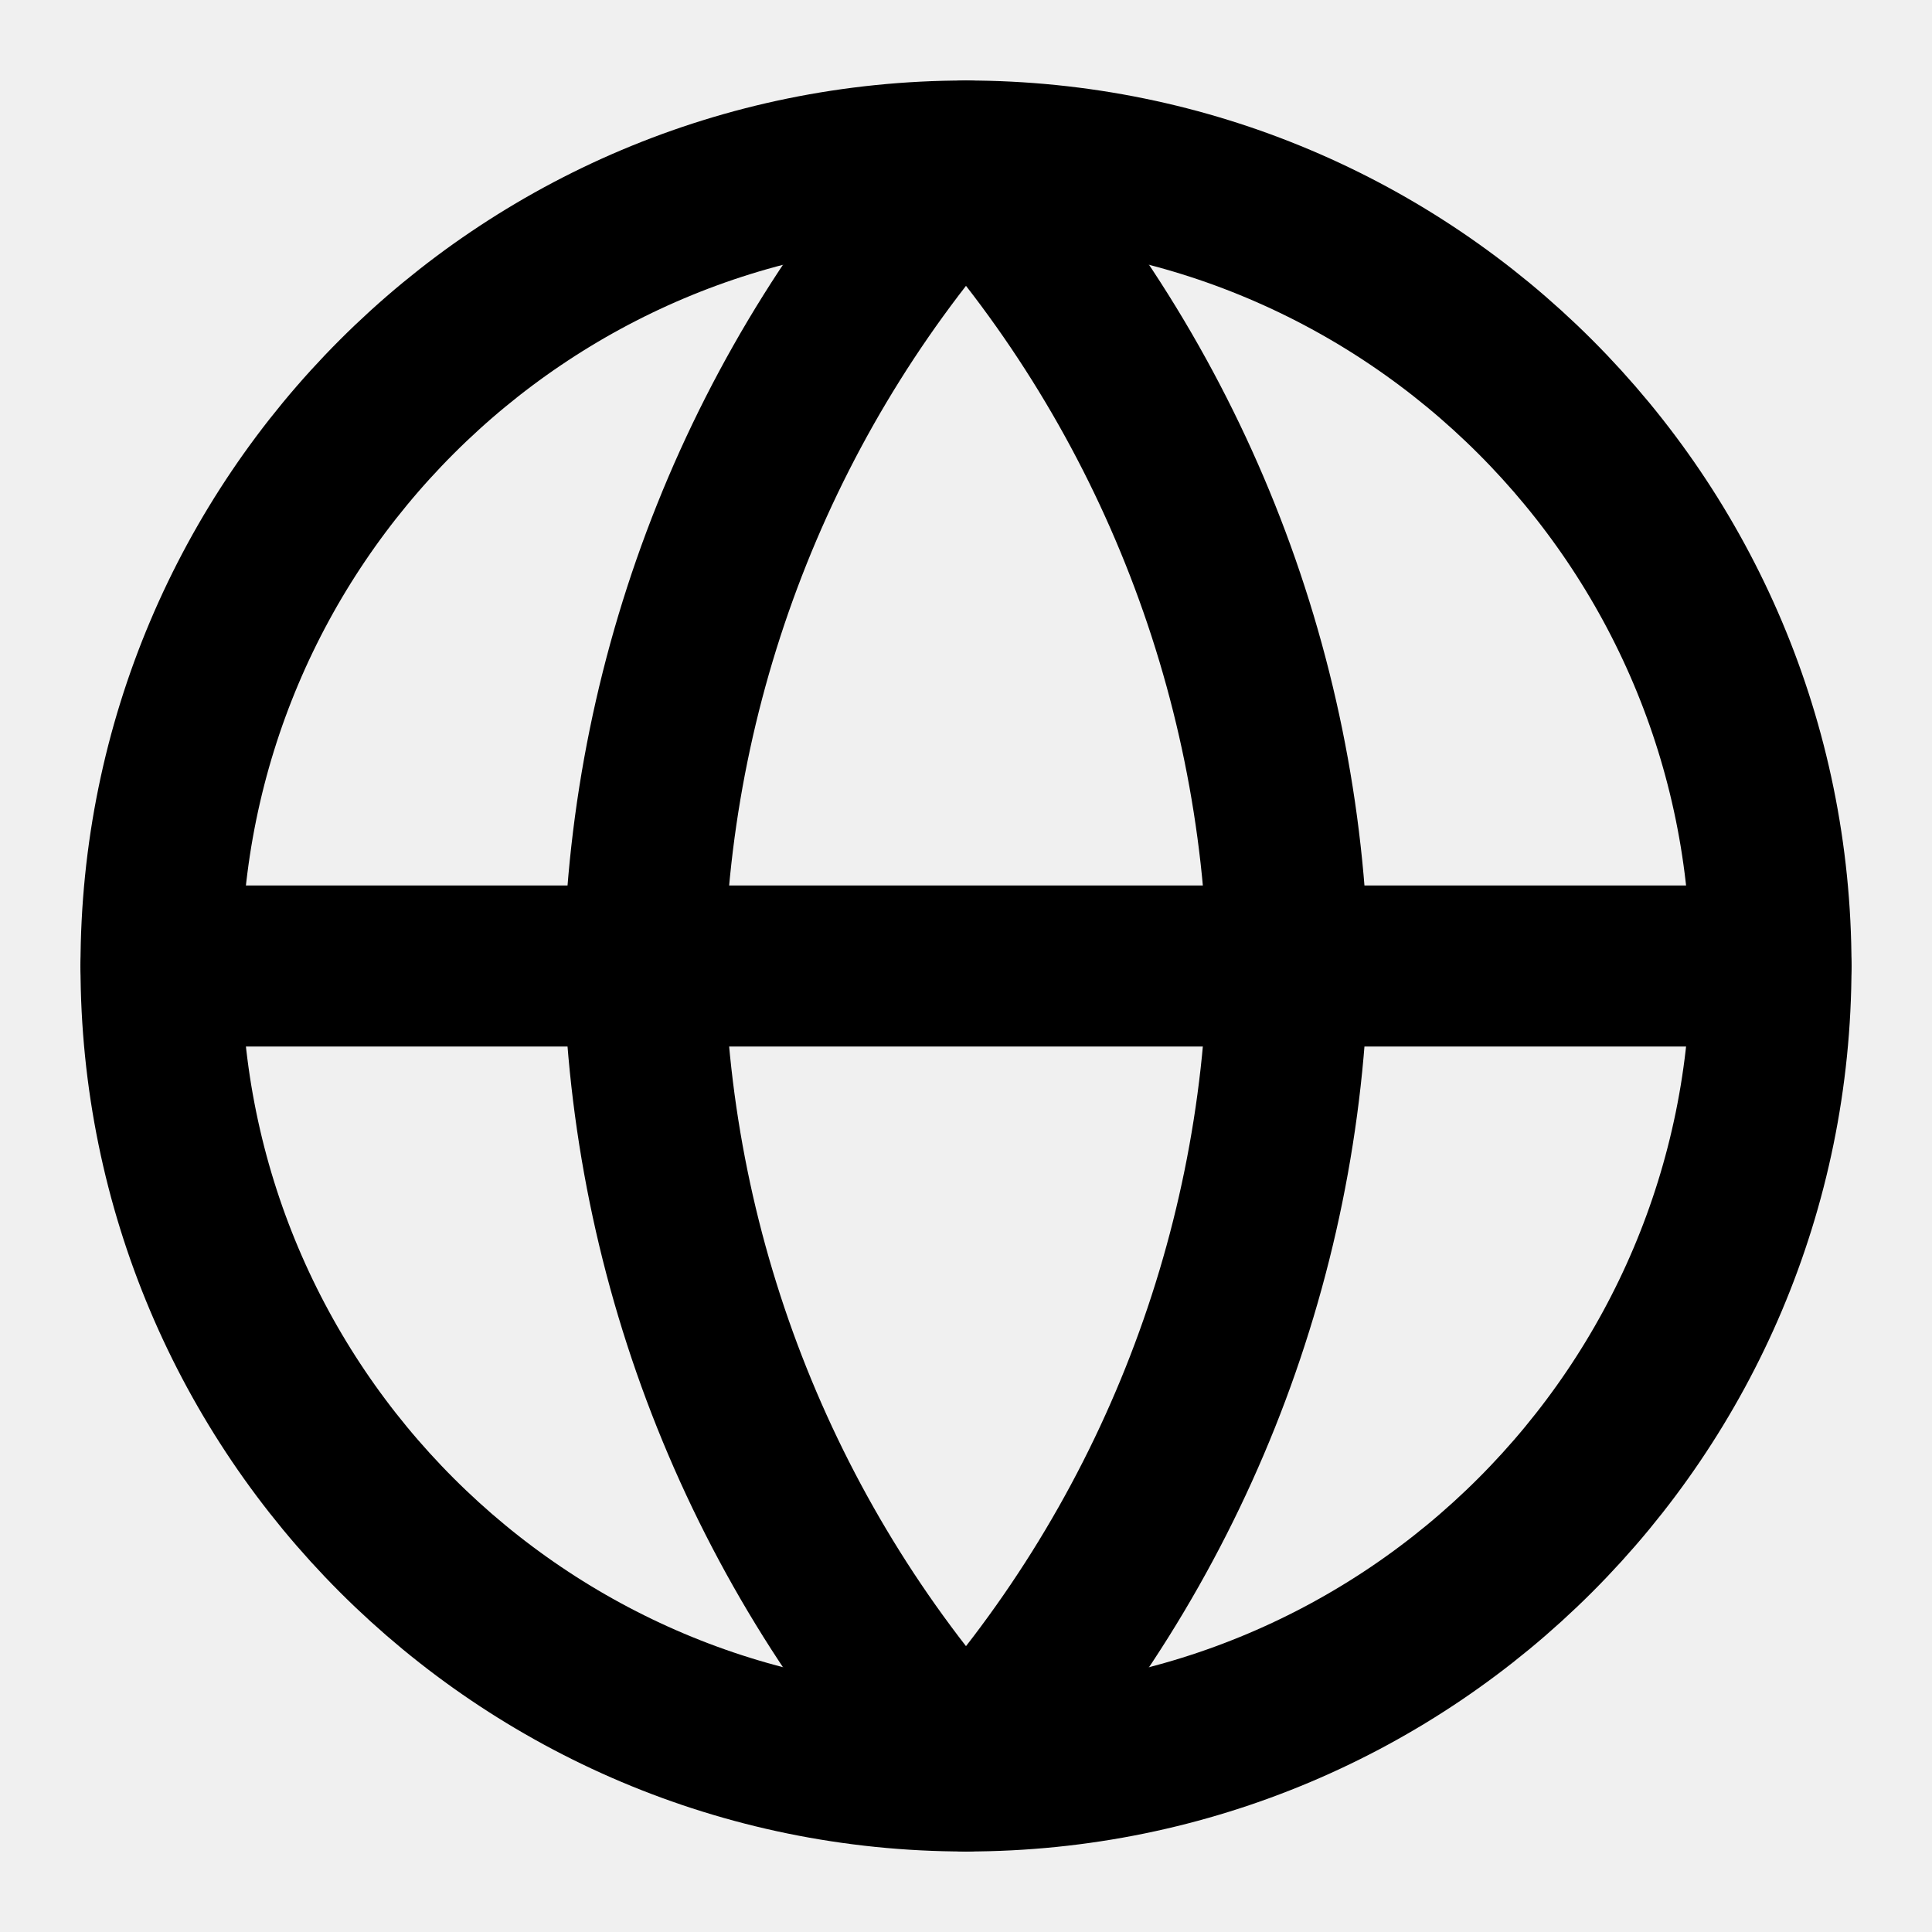
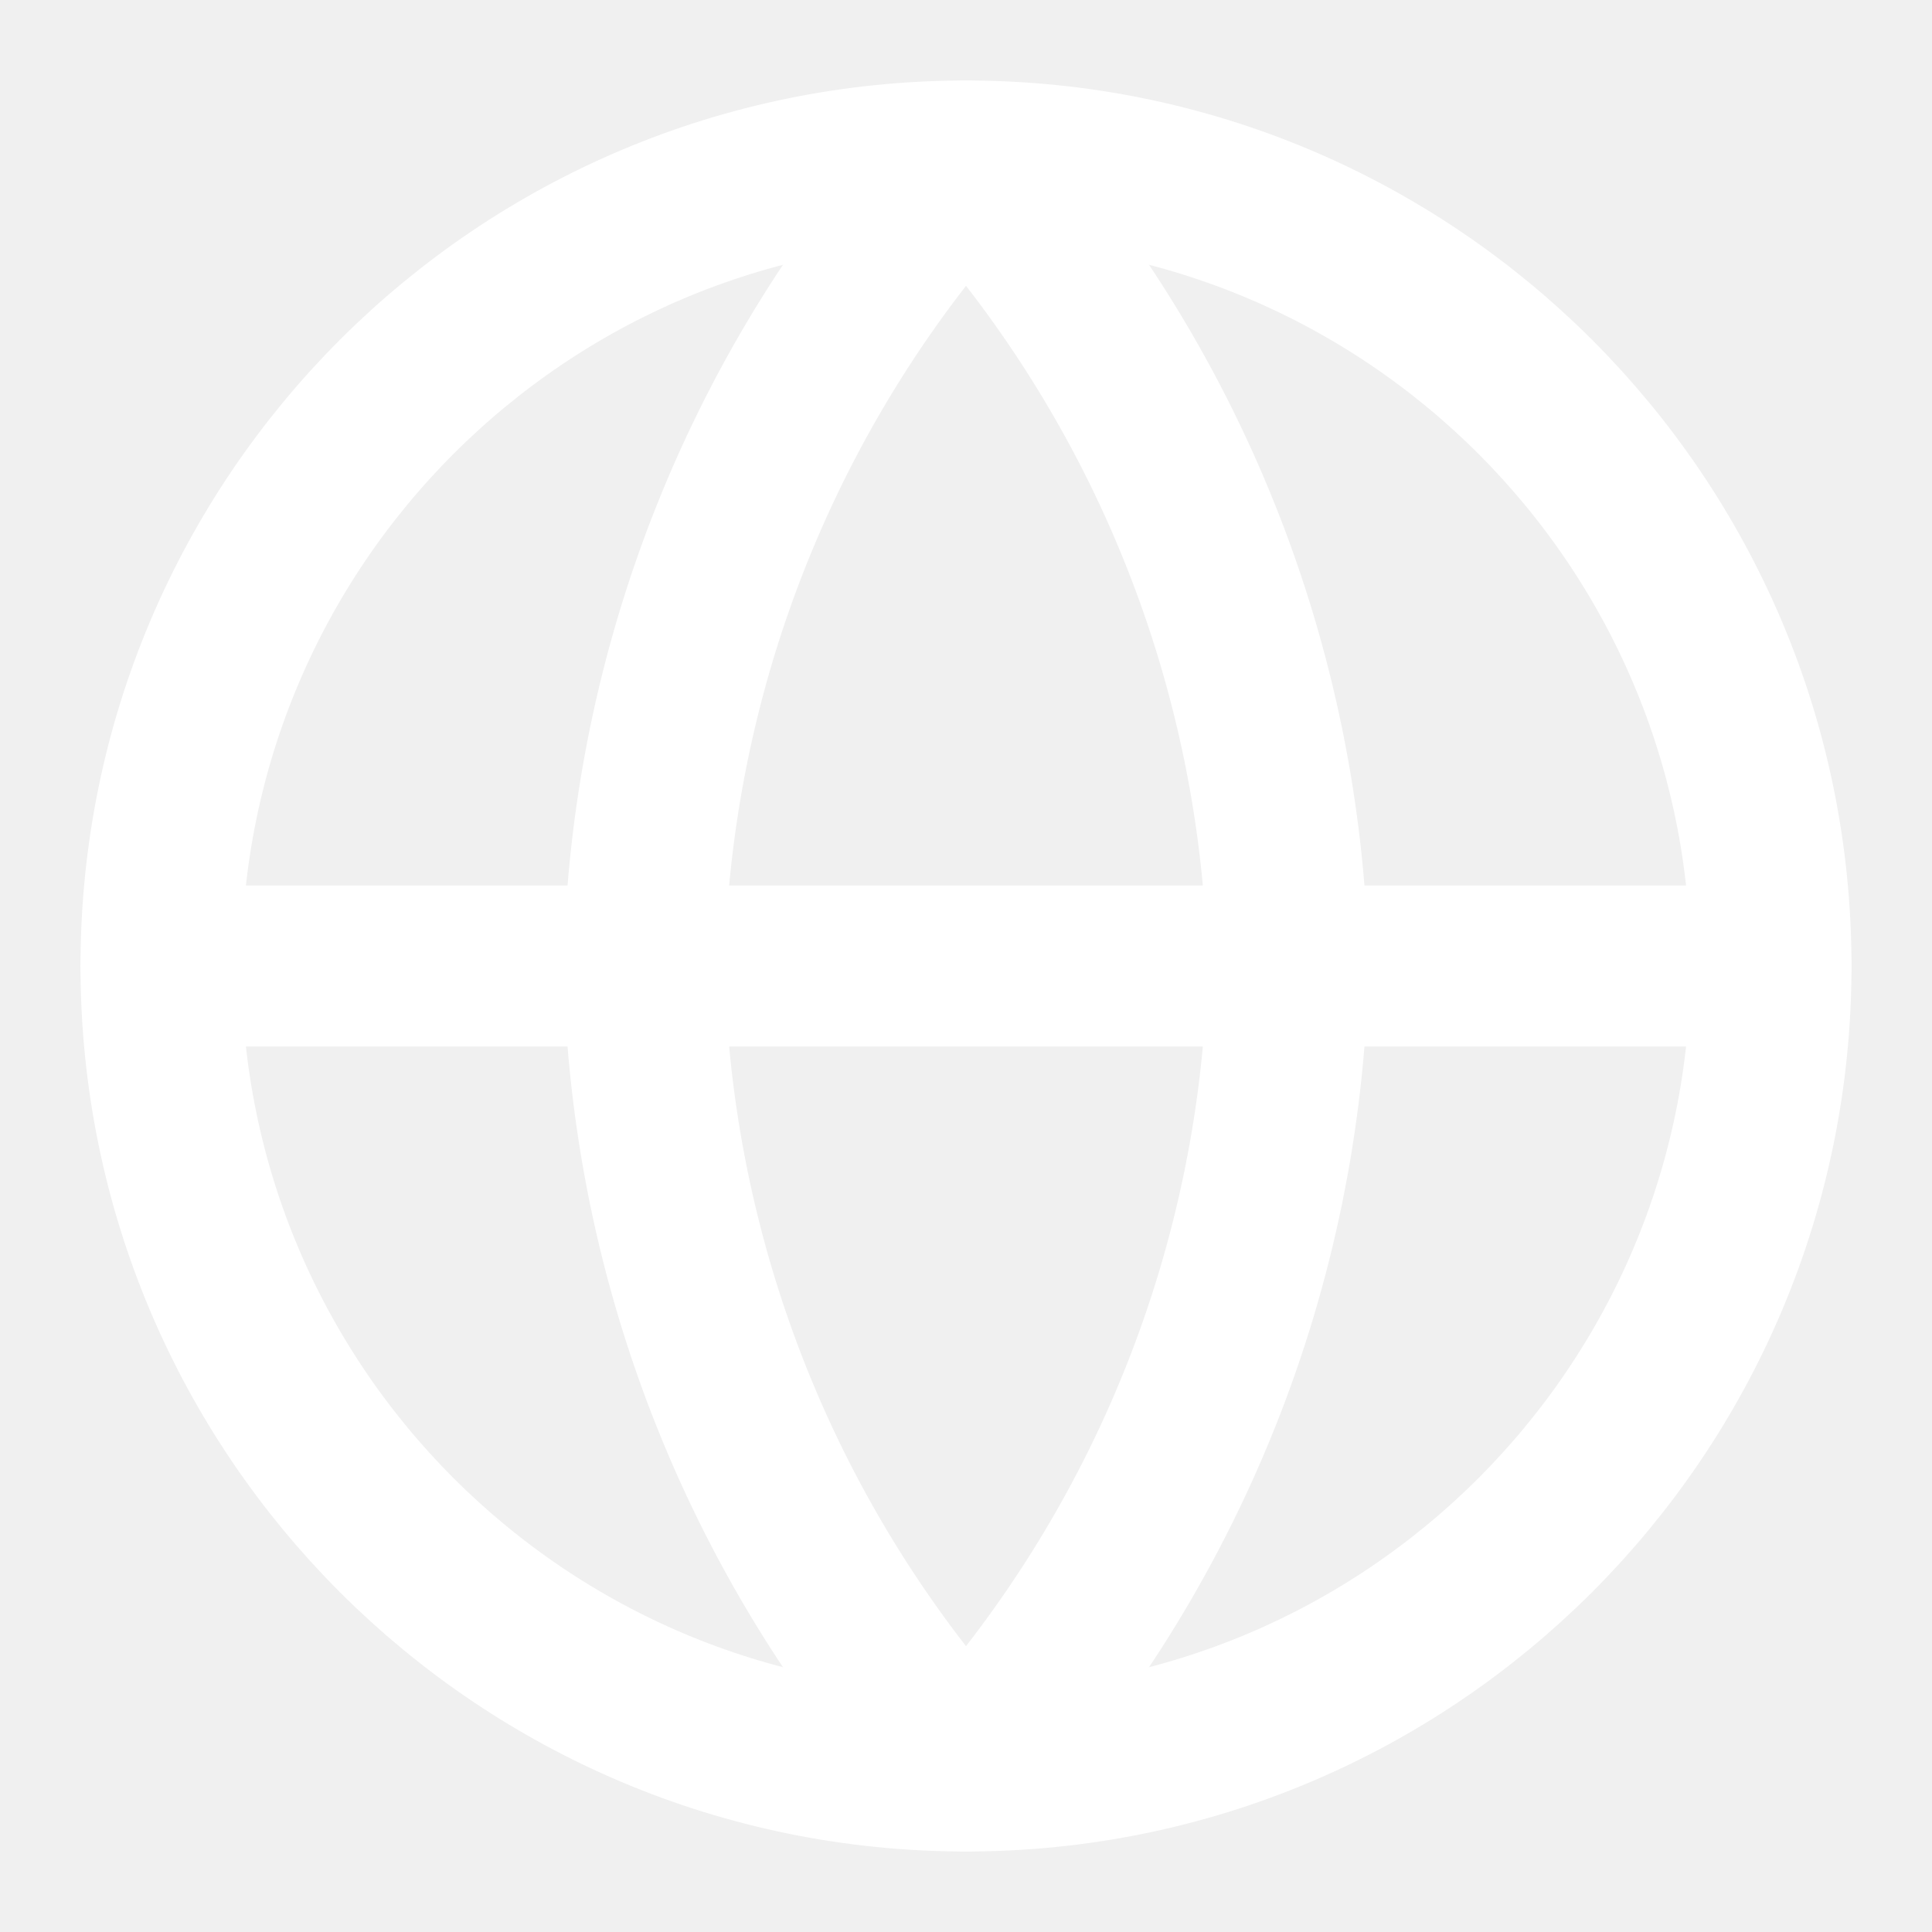
- <svg xmlns="http://www.w3.org/2000/svg" width="24" height="24" viewBox="0 0 24 24" fill="none" stroke="currentColor" stroke-width="2" stroke-linecap="round" stroke-linejoin="round">
+ <svg xmlns="http://www.w3.org/2000/svg" width="24" height="24" viewBox="0 0 24 24" fill="none" stroke="#FFFFFF" stroke-width="2" stroke-linecap="round" stroke-linejoin="round">
  <circle cx="12" cy="12" r="10" />
  <line x1="2" y1="12" x2="22" y2="12" />
  <path d="M12 2a15.3 15.3 0 0 1 4 10 15.3 15.3 0 0 1-4 10 15.3 15.3 0 0 1-4-10 15.3 15.3 0 0 1 4-10z" />
</svg>
